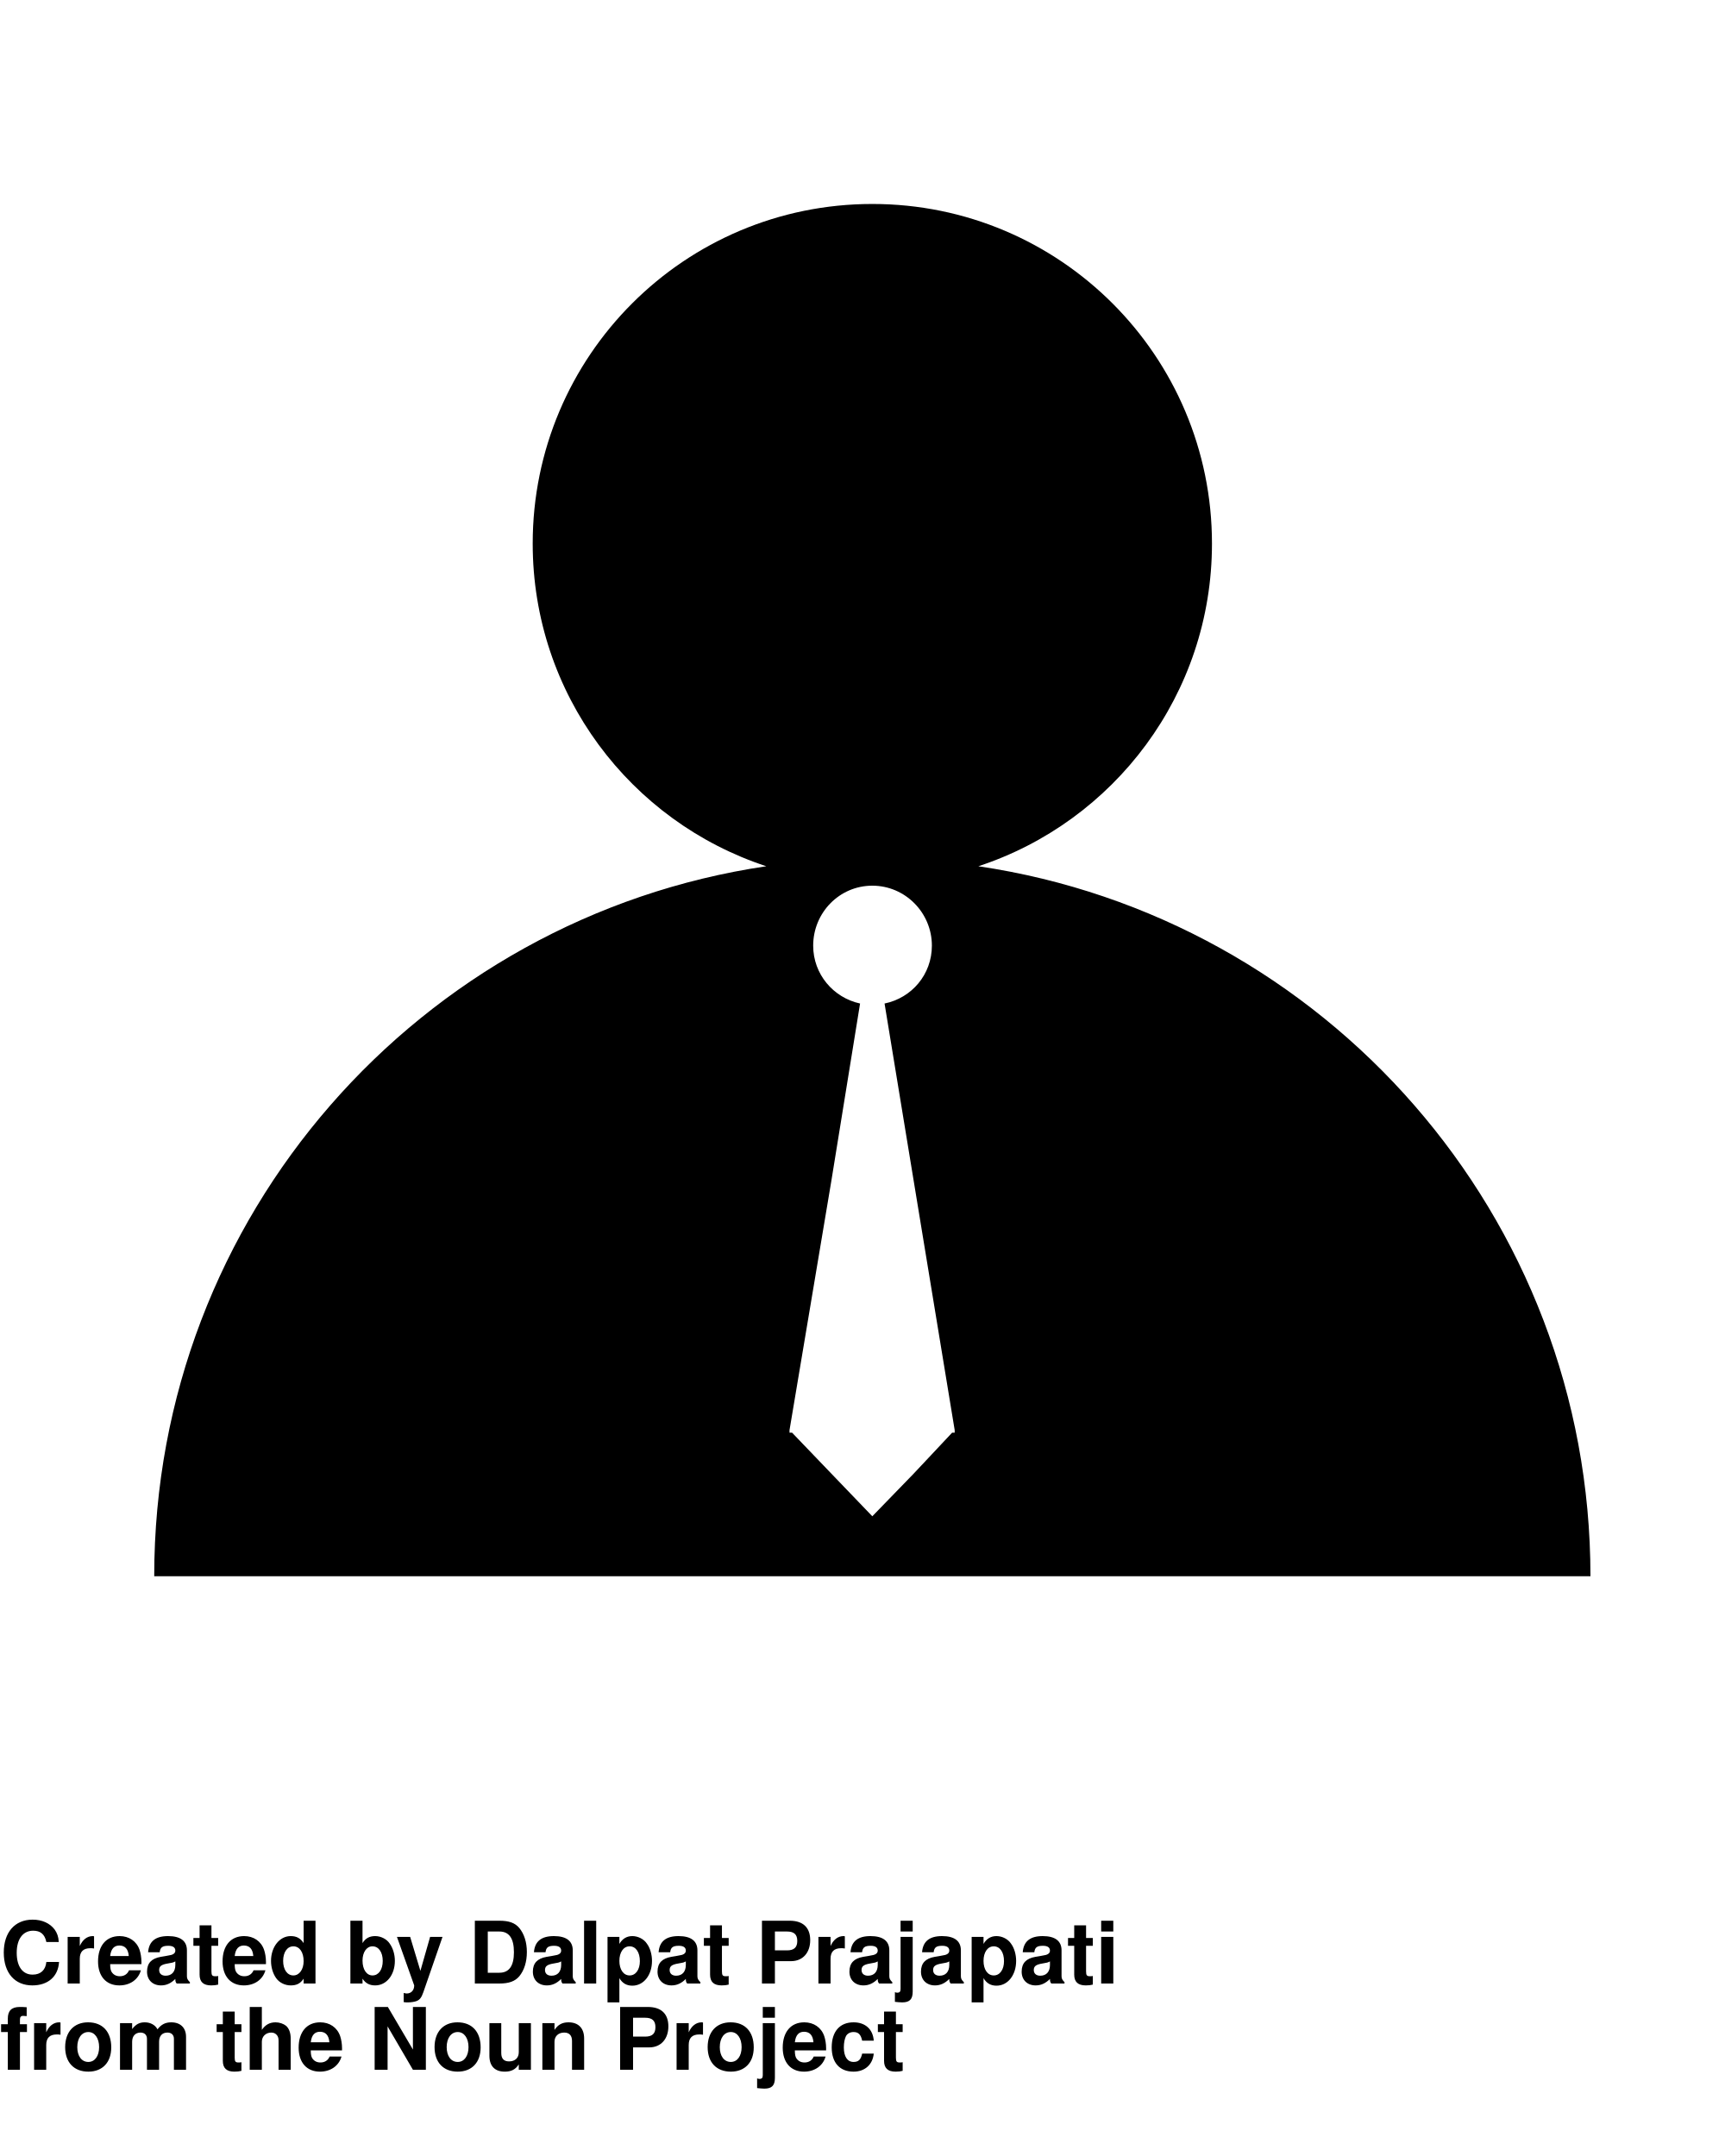
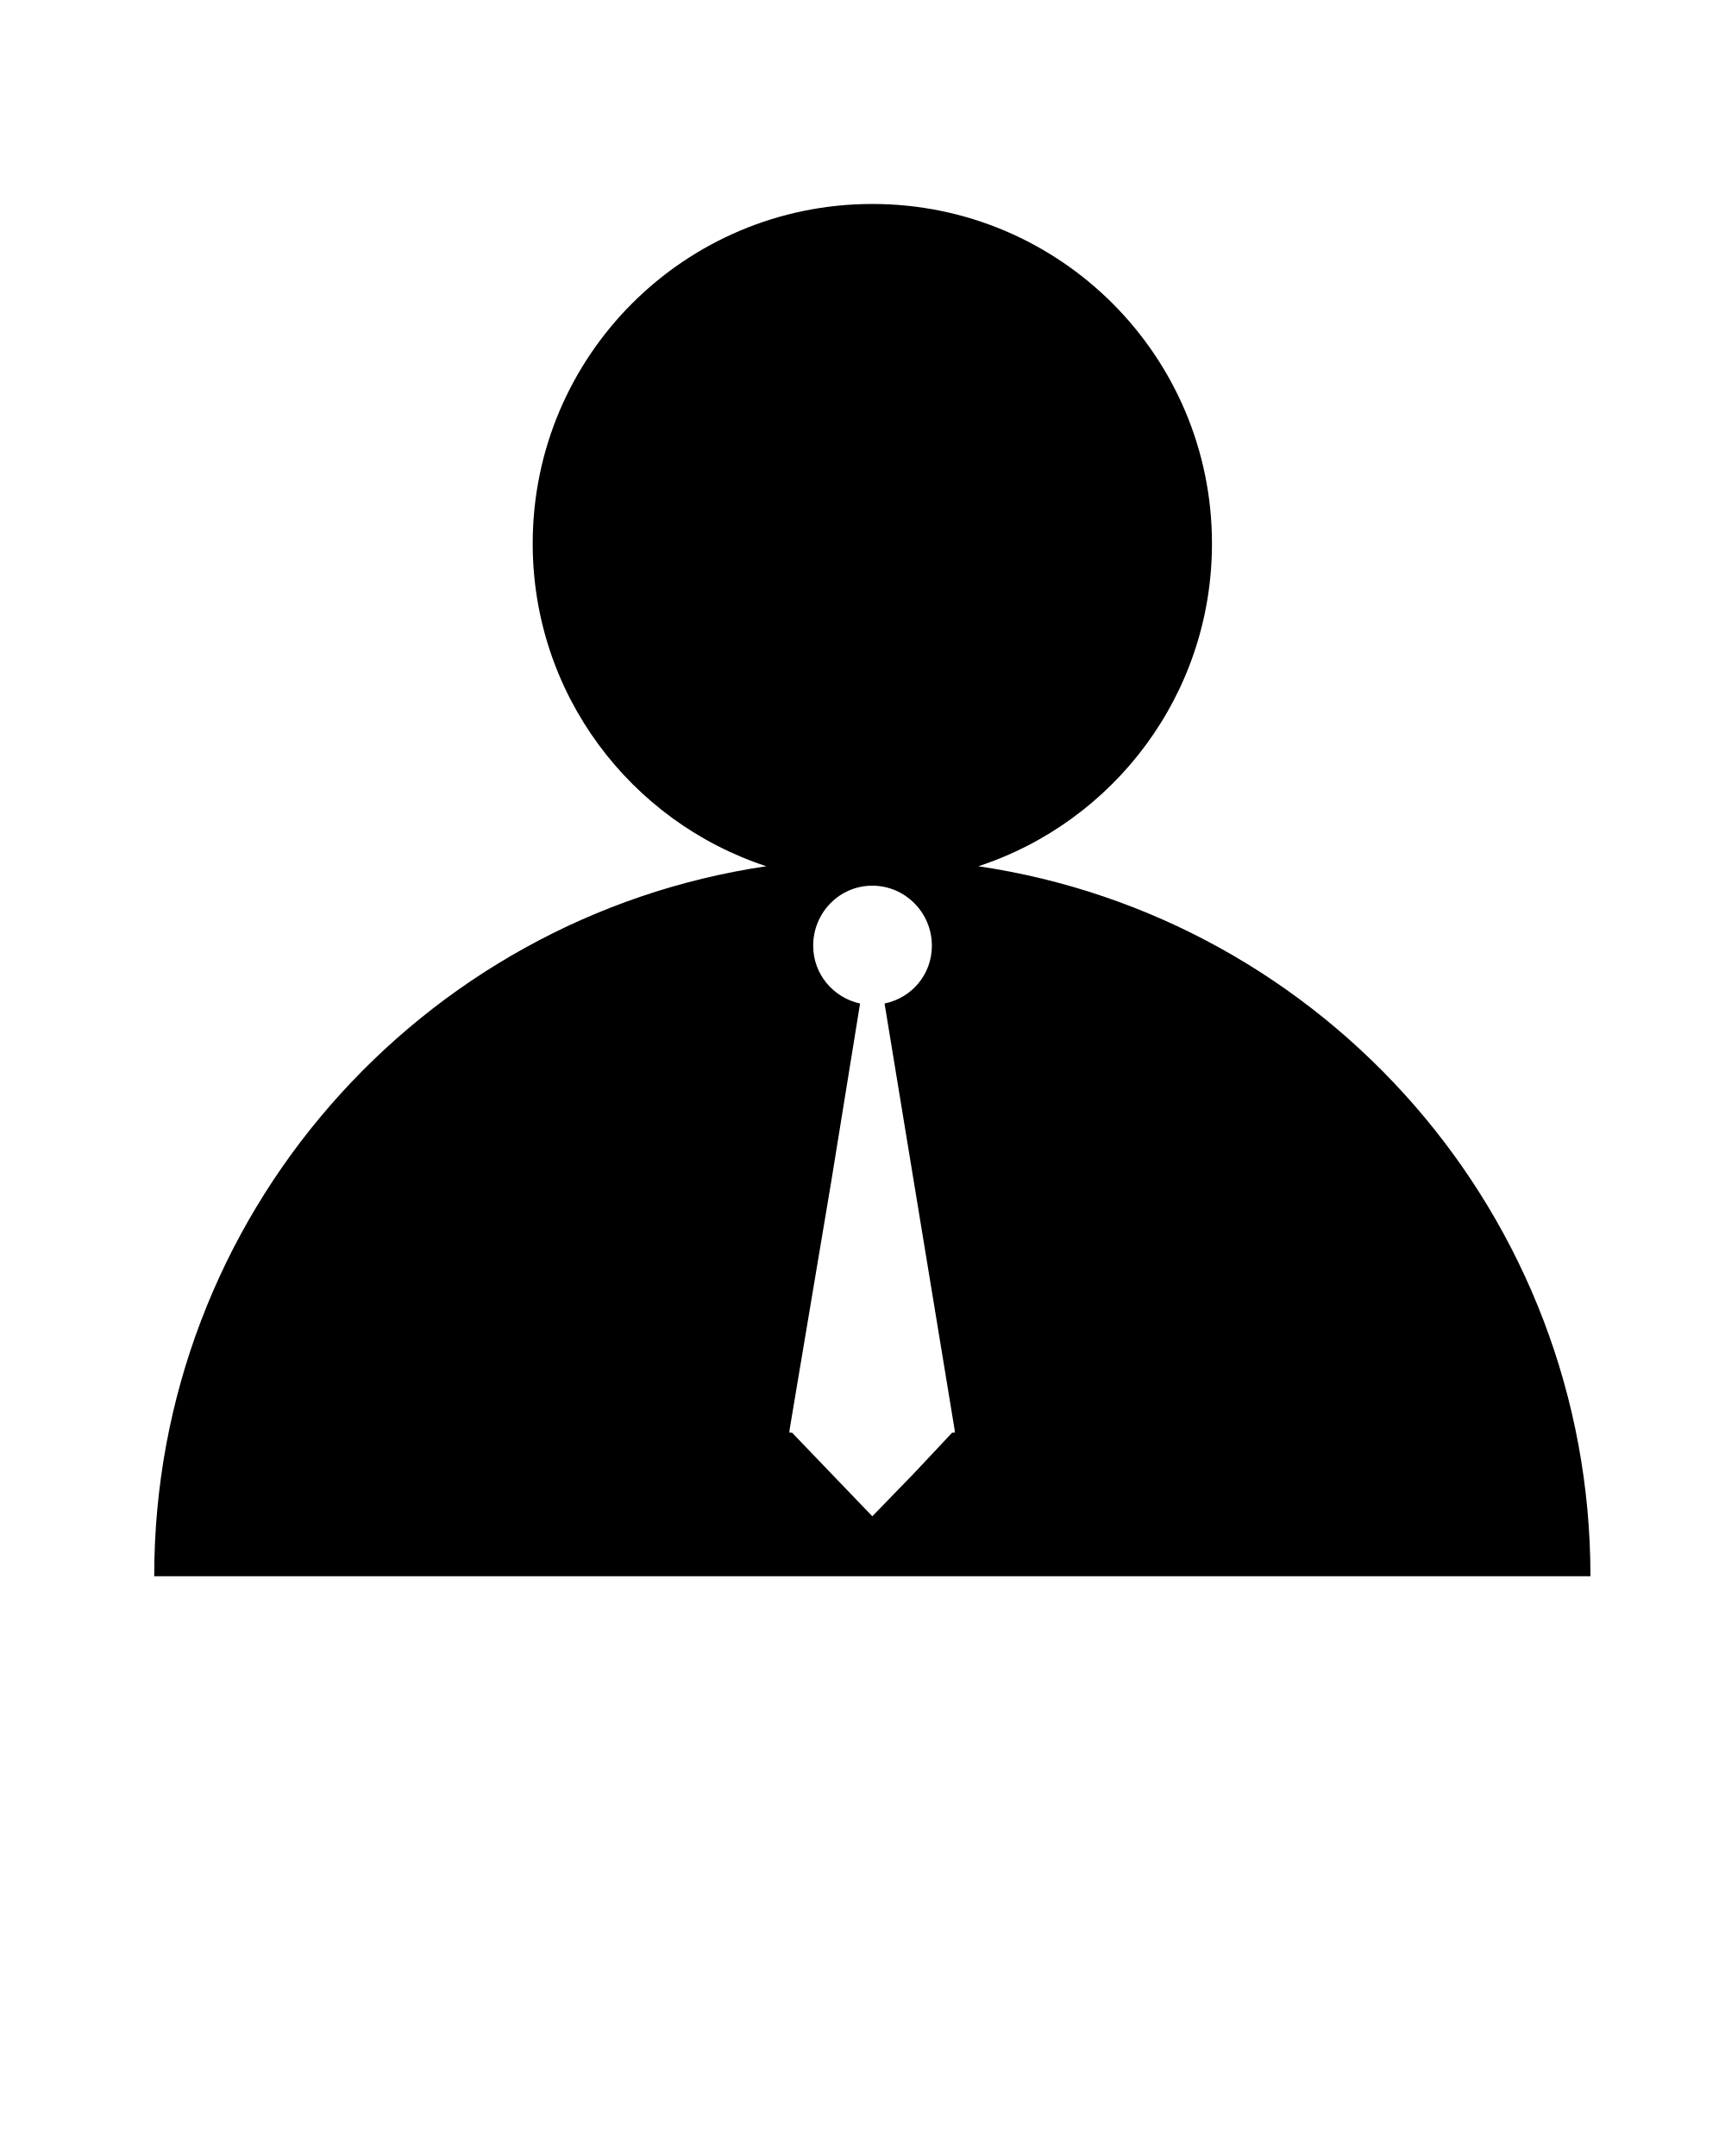
<svg xmlns="http://www.w3.org/2000/svg" version="1.1" x="0px" y="0px" viewBox="0 0 100 125">
  <g transform="translate(0,-952.3622)">
    <path style="" d="m 50.569,964.188 c -10.878,0 -19.688,8.81 -19.688,19.688 0,8.731 5.674,16.126 13.542,18.709 -20.077,2.971 -35.483,20.261 -35.483,41.164 l 41.63,0 41.63,0 c 0,-20.904 -15.406,-38.194 -35.483,-41.164 7.868,-2.582 13.542,-9.977 13.542,-18.709 0,-10.878 -8.81,-19.688 -19.688,-19.688 z m 0,39.524 c 1.909,0 3.453,1.569 3.453,3.477 0,1.67 -1.168,3.033 -2.743,3.355 l 1.689,10.285 2.376,14.448 0,0.147 -0.147,0 -2.229,2.375 -2.399,2.473 -2.375,-2.473 -2.278,-2.375 -0.147,0 0,-0.147 2.425,-14.448 1.665,-10.285 c -1.553,-0.339 -2.718,-1.701 -2.718,-3.355 0,-1.909 1.519,-3.477 3.428,-3.477 z" fill="#000000" fill-opacity="1" stroke="none" />
  </g>
-   <text x="0" y="115" fill="#000000" font-size="5px" font-weight="bold" font-family="'Helvetica Neue', Helvetica, Arial-Unicode, Arial, Sans-serif">Created by Dalpat Prajapati</text>
-   <text x="0" y="120" fill="#000000" font-size="5px" font-weight="bold" font-family="'Helvetica Neue', Helvetica, Arial-Unicode, Arial, Sans-serif">from the Noun Project</text>
</svg>
